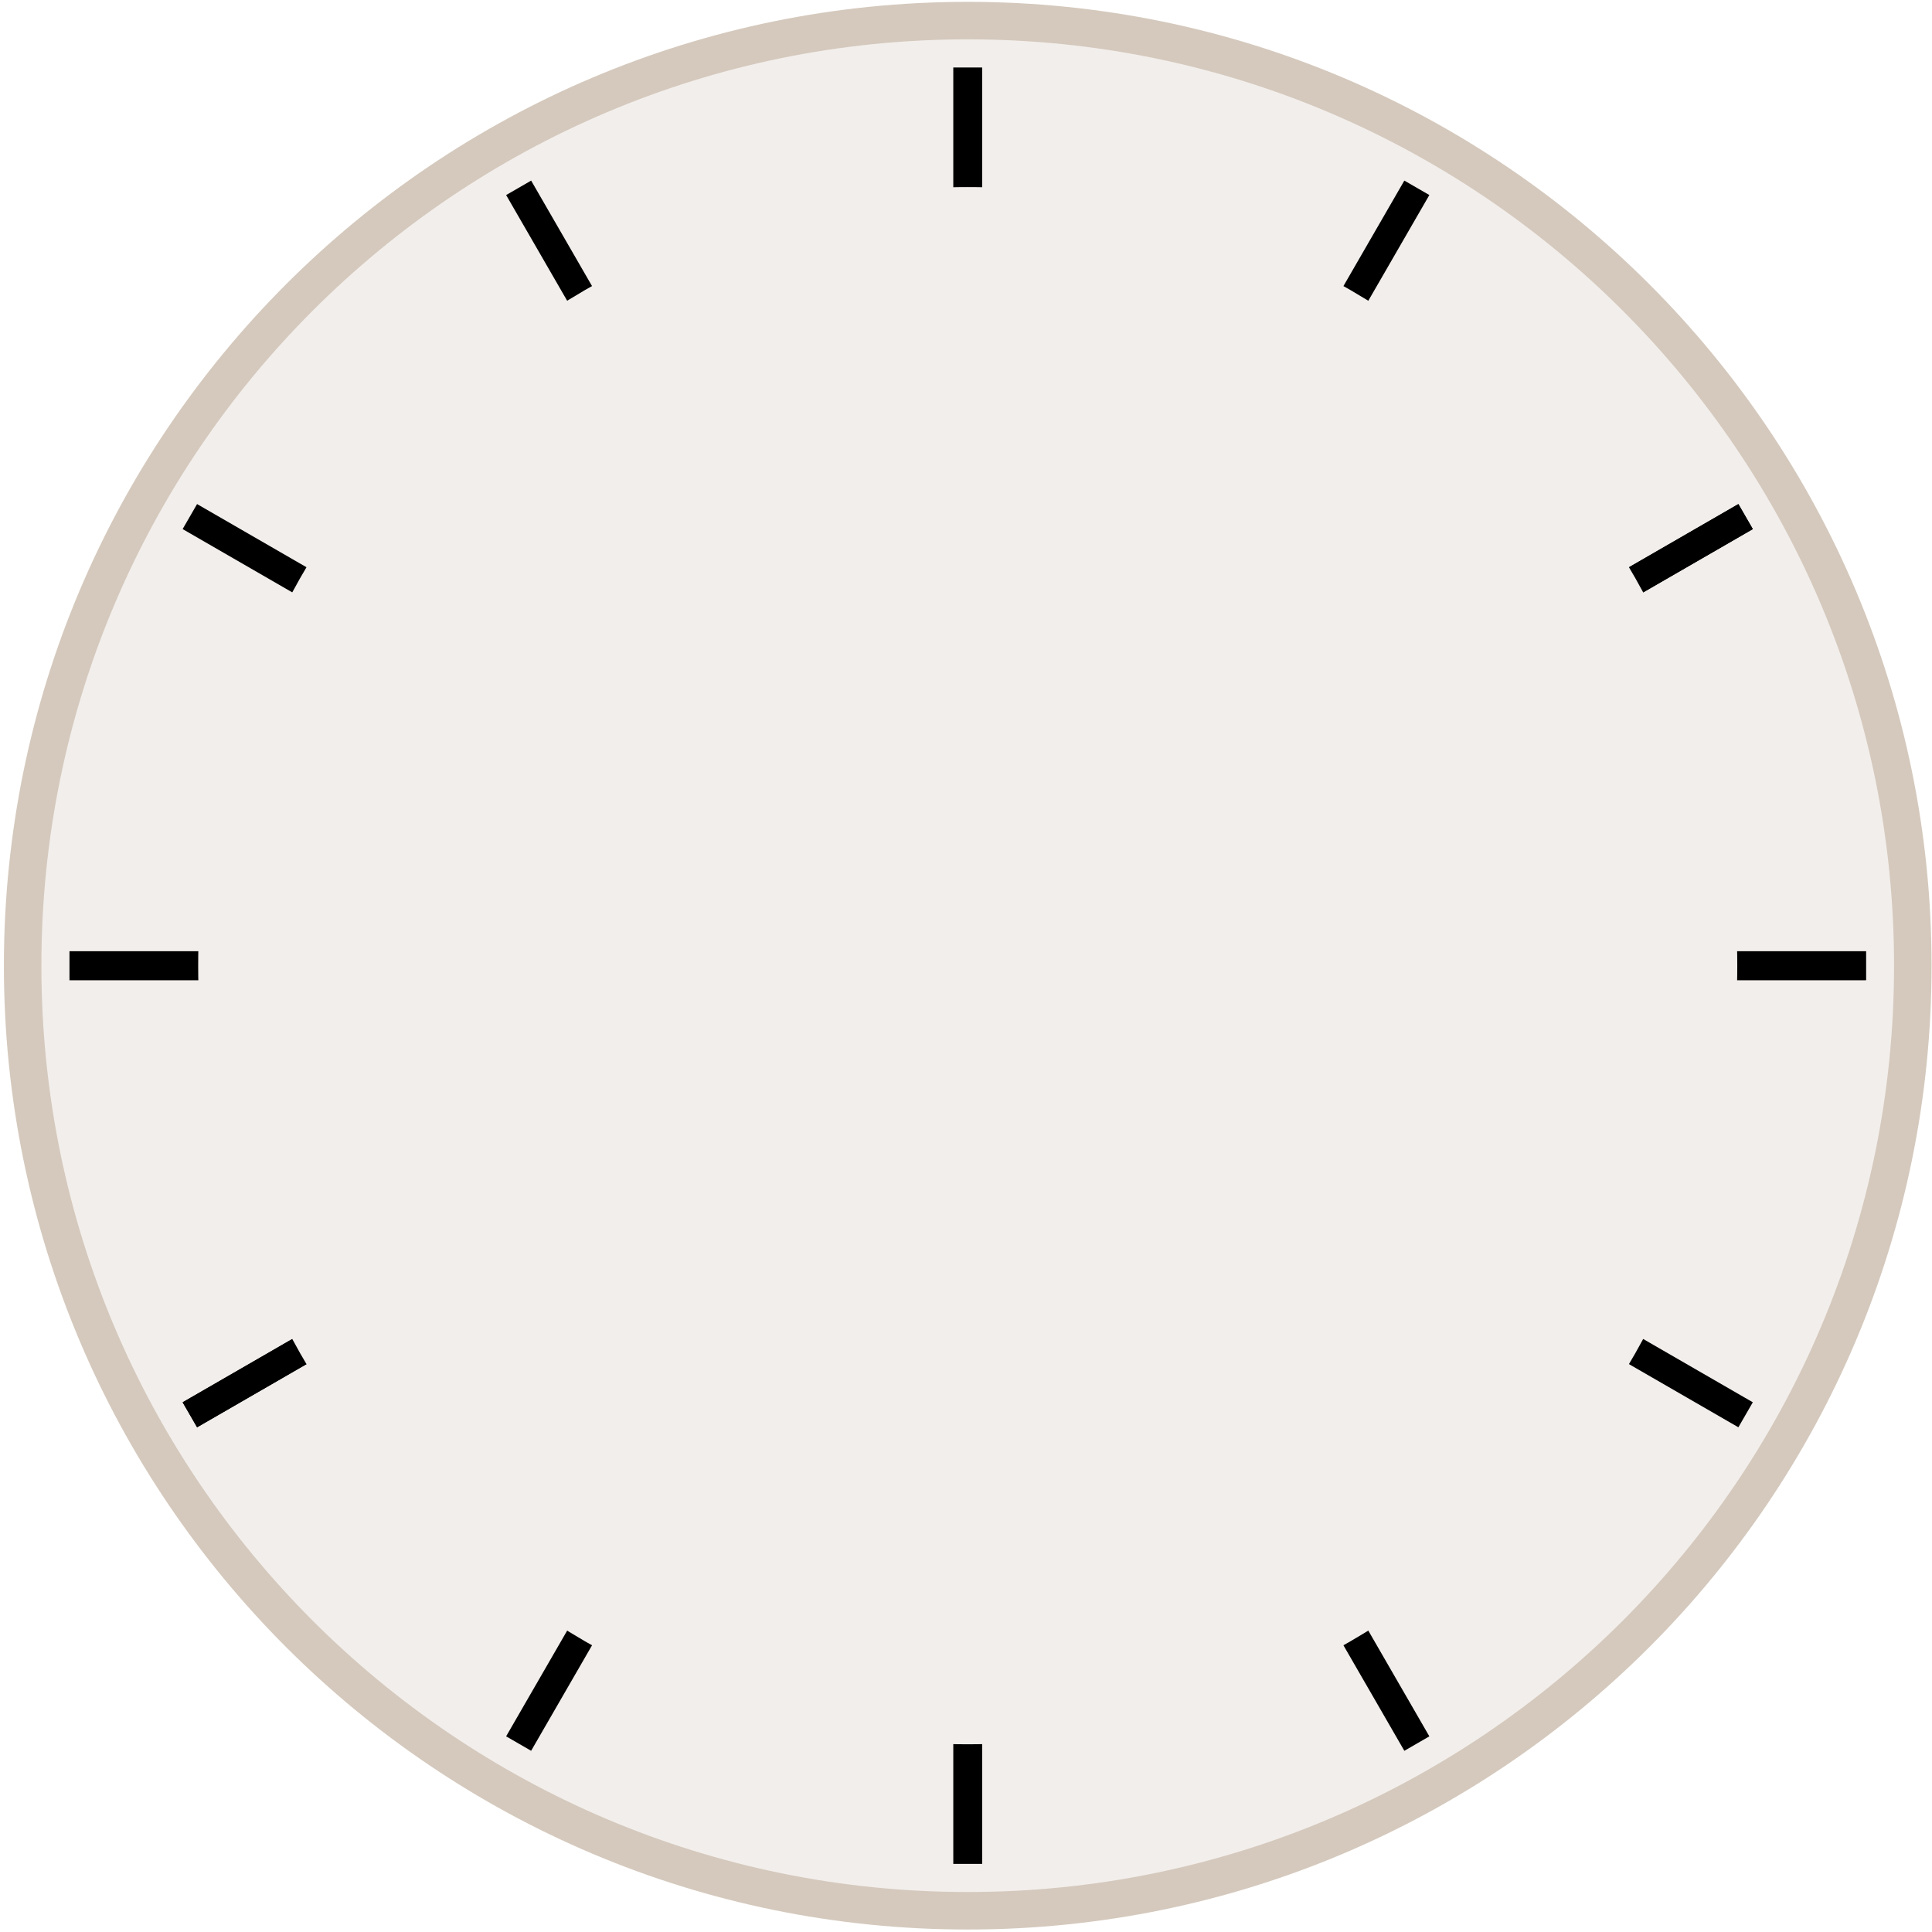
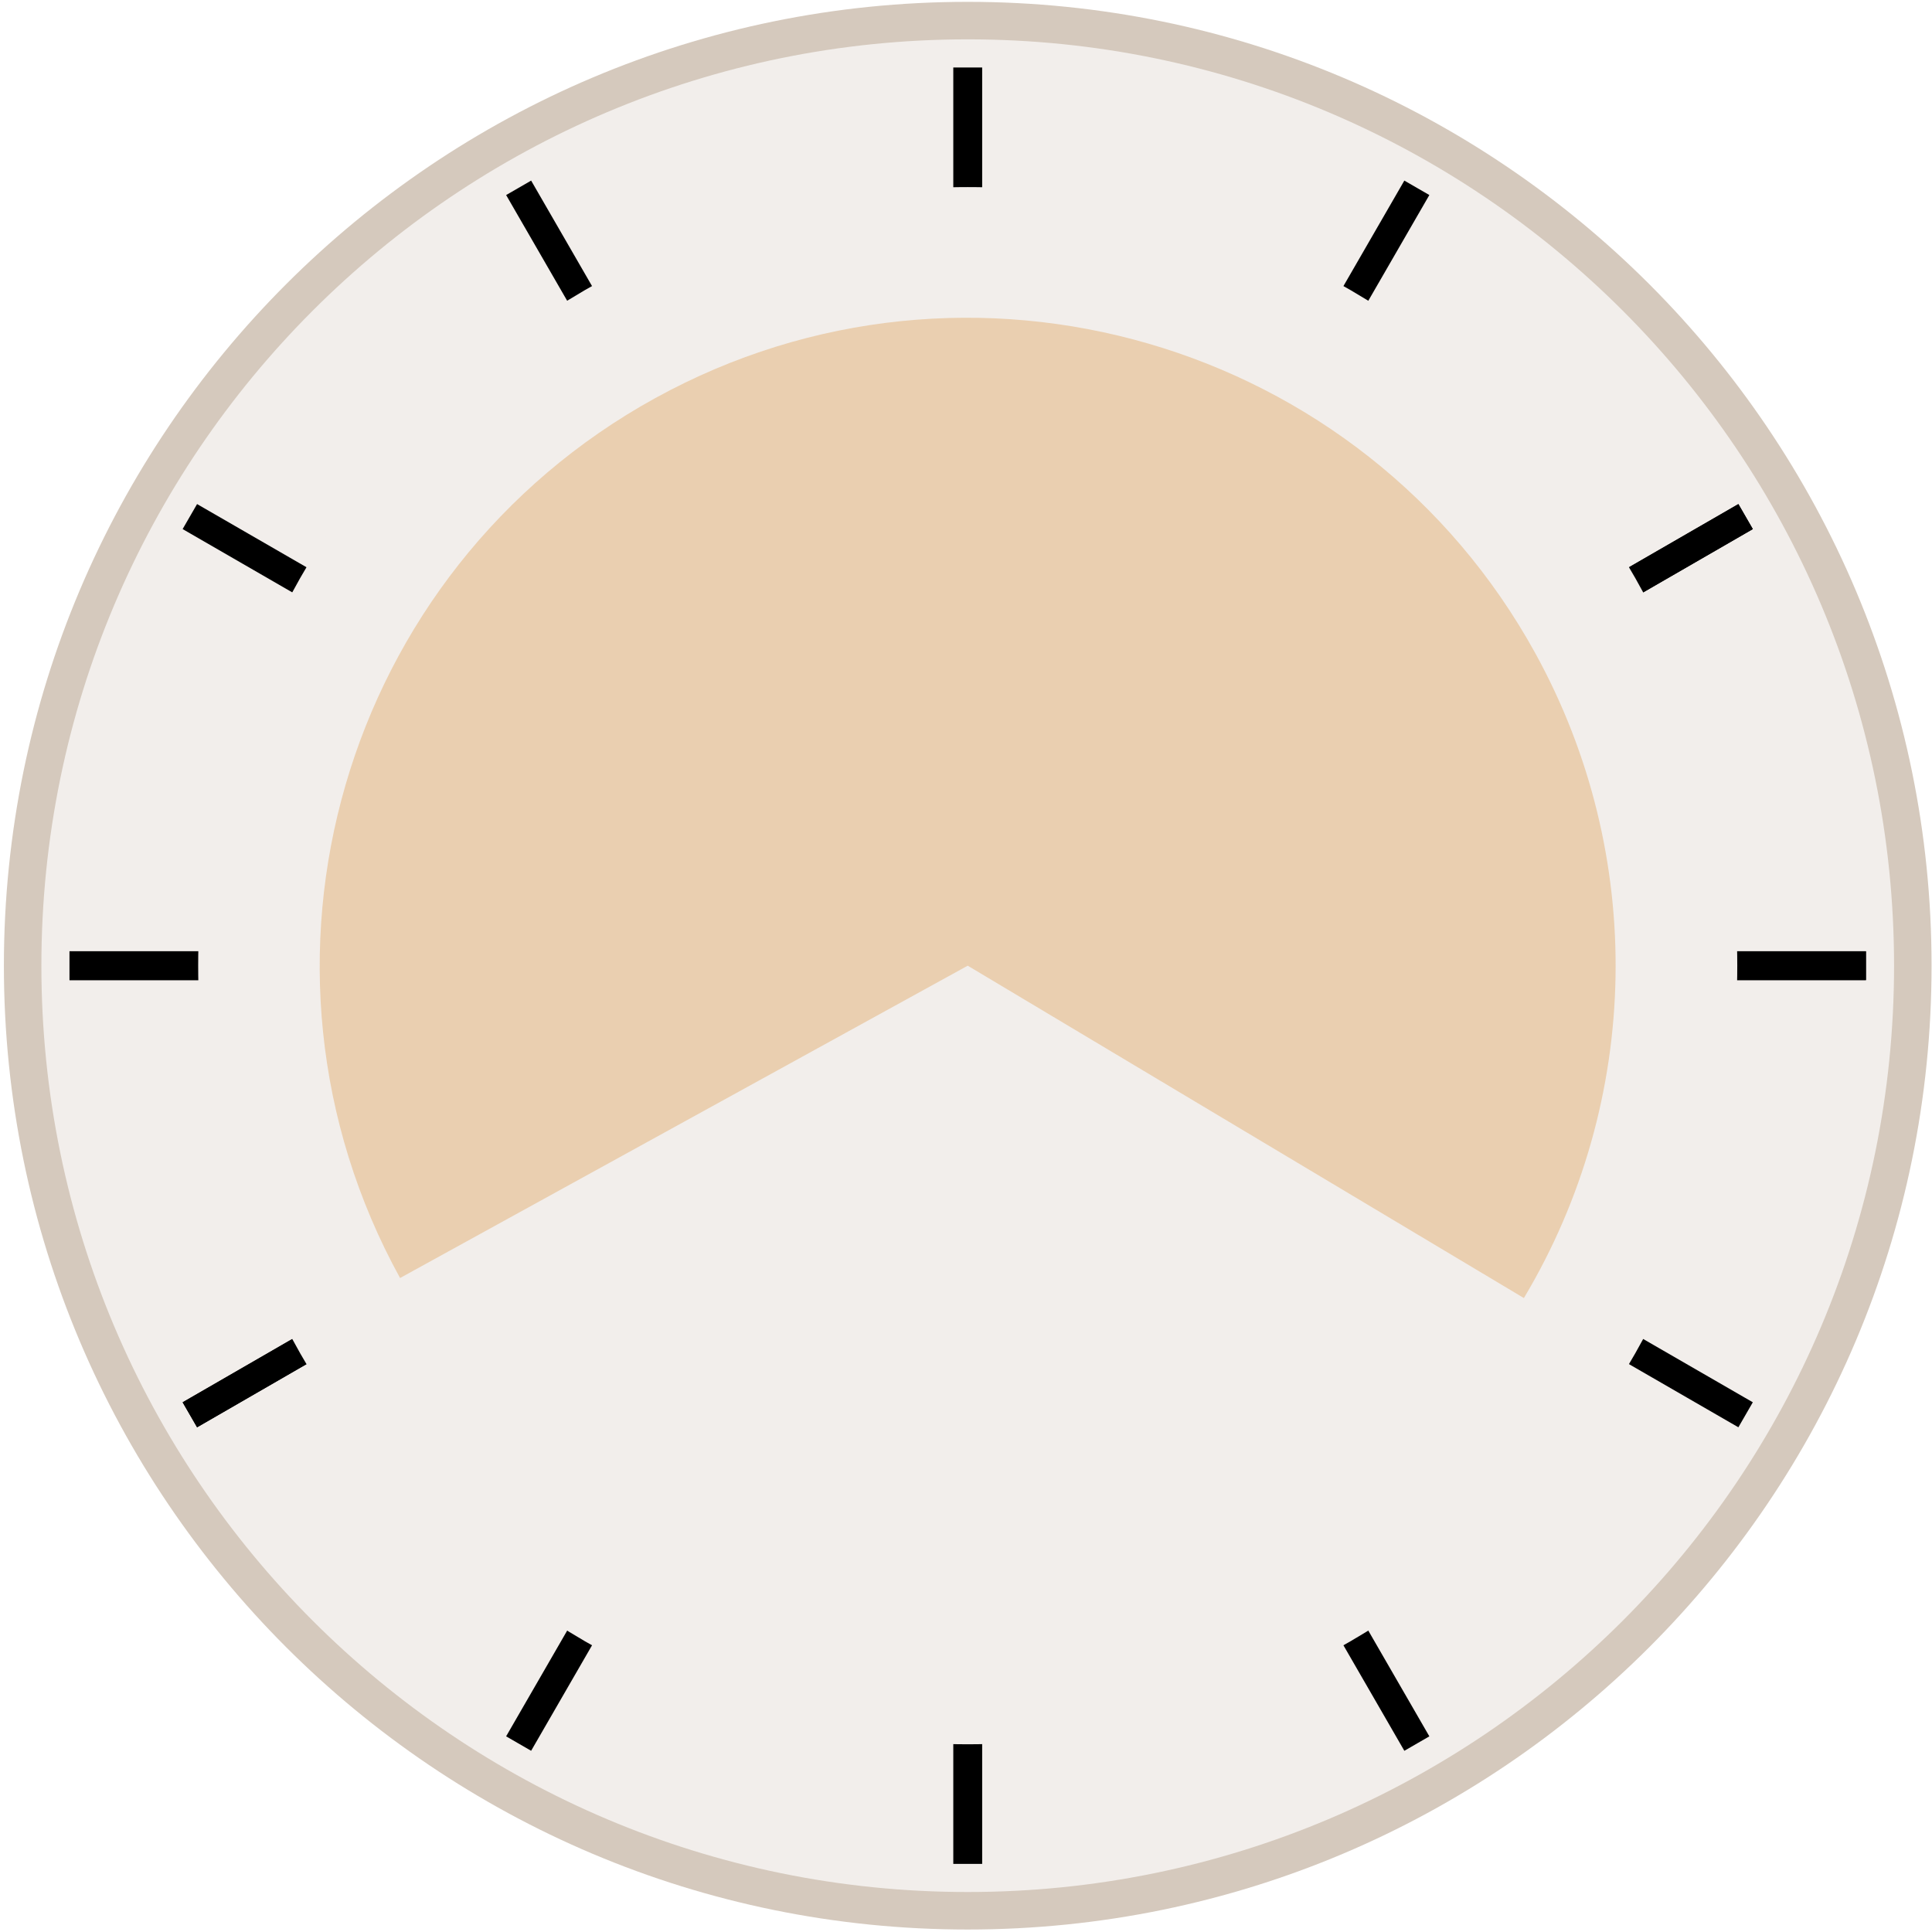
<svg xmlns="http://www.w3.org/2000/svg" width="100%" height="100%" viewBox="0 0 240 240" version="1.1" xml:space="preserve" style="fill-rule:evenodd;clip-rule:evenodd;stroke-linecap:square;stroke-linejoin:round;stroke-miterlimit:1.5;">
  <g transform="matrix(1,0,0,1,-86,-92)">
    <g id="Clock" transform="matrix(1,0,0,1,-1.5786,8.23896)">
      <g id="Clock1" transform="matrix(1.11937,0,0,1.11937,-125.756,-51.6333)">
        <circle cx="297.979" cy="228.124" r="106.963" style="fill:#d5c9bd;" />
      </g>
      <g id="Clock2" transform="matrix(1.07582,0,0,1.07582,-112.779,-41.6988)">
        <circle cx="297.979" cy="228.124" r="106.963" style="fill:#f2eeeb;" />
      </g>
      <g transform="matrix(1.04141,0,0,1.04141,-8.60459,-8.43601)">
        <g transform="matrix(1.00535e-15,-3.28059,1.98401,7.4811e-16,-90.2923,885.406)">
          <path d="M207.793,203.722L207.793,96.766" style="fill:none;stroke:#000;stroke-width:1.05px;" />
        </g>
        <g transform="matrix(-1.6403,-2.84107,1.7182,-0.992003,290.486,943.121)">
          <path d="M207.793,203.722L207.793,96.766" style="fill:none;stroke:#000;stroke-width:1.05px;" />
        </g>
        <g transform="matrix(-2.84107,-1.6403,0.992003,-1.7182,649.106,802.714)">
          <path d="M207.793,203.722L207.793,96.766" style="fill:none;stroke:#000;stroke-width:1.05px;" />
        </g>
        <g transform="matrix(-3.28059,-7.03373e-15,4.3939e-15,-1.98401,889.477,501.808)">
          <path d="M207.793,203.722L207.793,96.766" style="fill:none;stroke:#000;stroke-width:1.05px;" />
        </g>
        <g transform="matrix(-2.84107,1.6403,-0.992003,-1.7182,947.192,121.03)">
          <path d="M207.793,203.722L207.793,96.766" style="fill:none;stroke:#000;stroke-width:1.05px;" />
        </g>
        <g transform="matrix(-1.6403,2.84107,-1.7182,-0.992003,806.785,-237.591)">
          <path d="M207.793,203.722L207.793,96.766" style="fill:none;stroke:#000;stroke-width:1.05px;" />
        </g>
        <g transform="matrix(-1.30621e-14,3.28059,-1.98401,-8.03968e-15,505.879,-477.962)">
          <path d="M207.793,203.722L207.793,96.766" style="fill:none;stroke:#000;stroke-width:1.05px;" />
        </g>
        <g transform="matrix(1.6403,2.84107,-1.7182,0.992003,125.101,-535.676)">
          <path d="M207.793,203.722L207.793,96.766" style="fill:none;stroke:#000;stroke-width:1.05px;" />
        </g>
      </g>
      <g id="Clock3" transform="matrix(0.893724,0,0,0.904231,-58.5181,-2.55497)">
        <circle cx="297.979" cy="228.124" r="106.963" style="fill:#f2eeeb;" />
      </g>
+       <g transform="matrix(-0.876139,0.482059,-0.482059,-0.876139,490.643,290.022)">
+         <path d="M165.587,142.482L206.215,211.961L286.7,211.961C286.7,256.412 250.666,292.447 206.215,292.447C161.793,292.447 125.729,256.382 125.729,211.961C125.729,183.365 140.901,156.917 165.587,142.482Z" style="fill:#eacfb0;" />
+       </g>
    </g>
  </g>
</svg>
